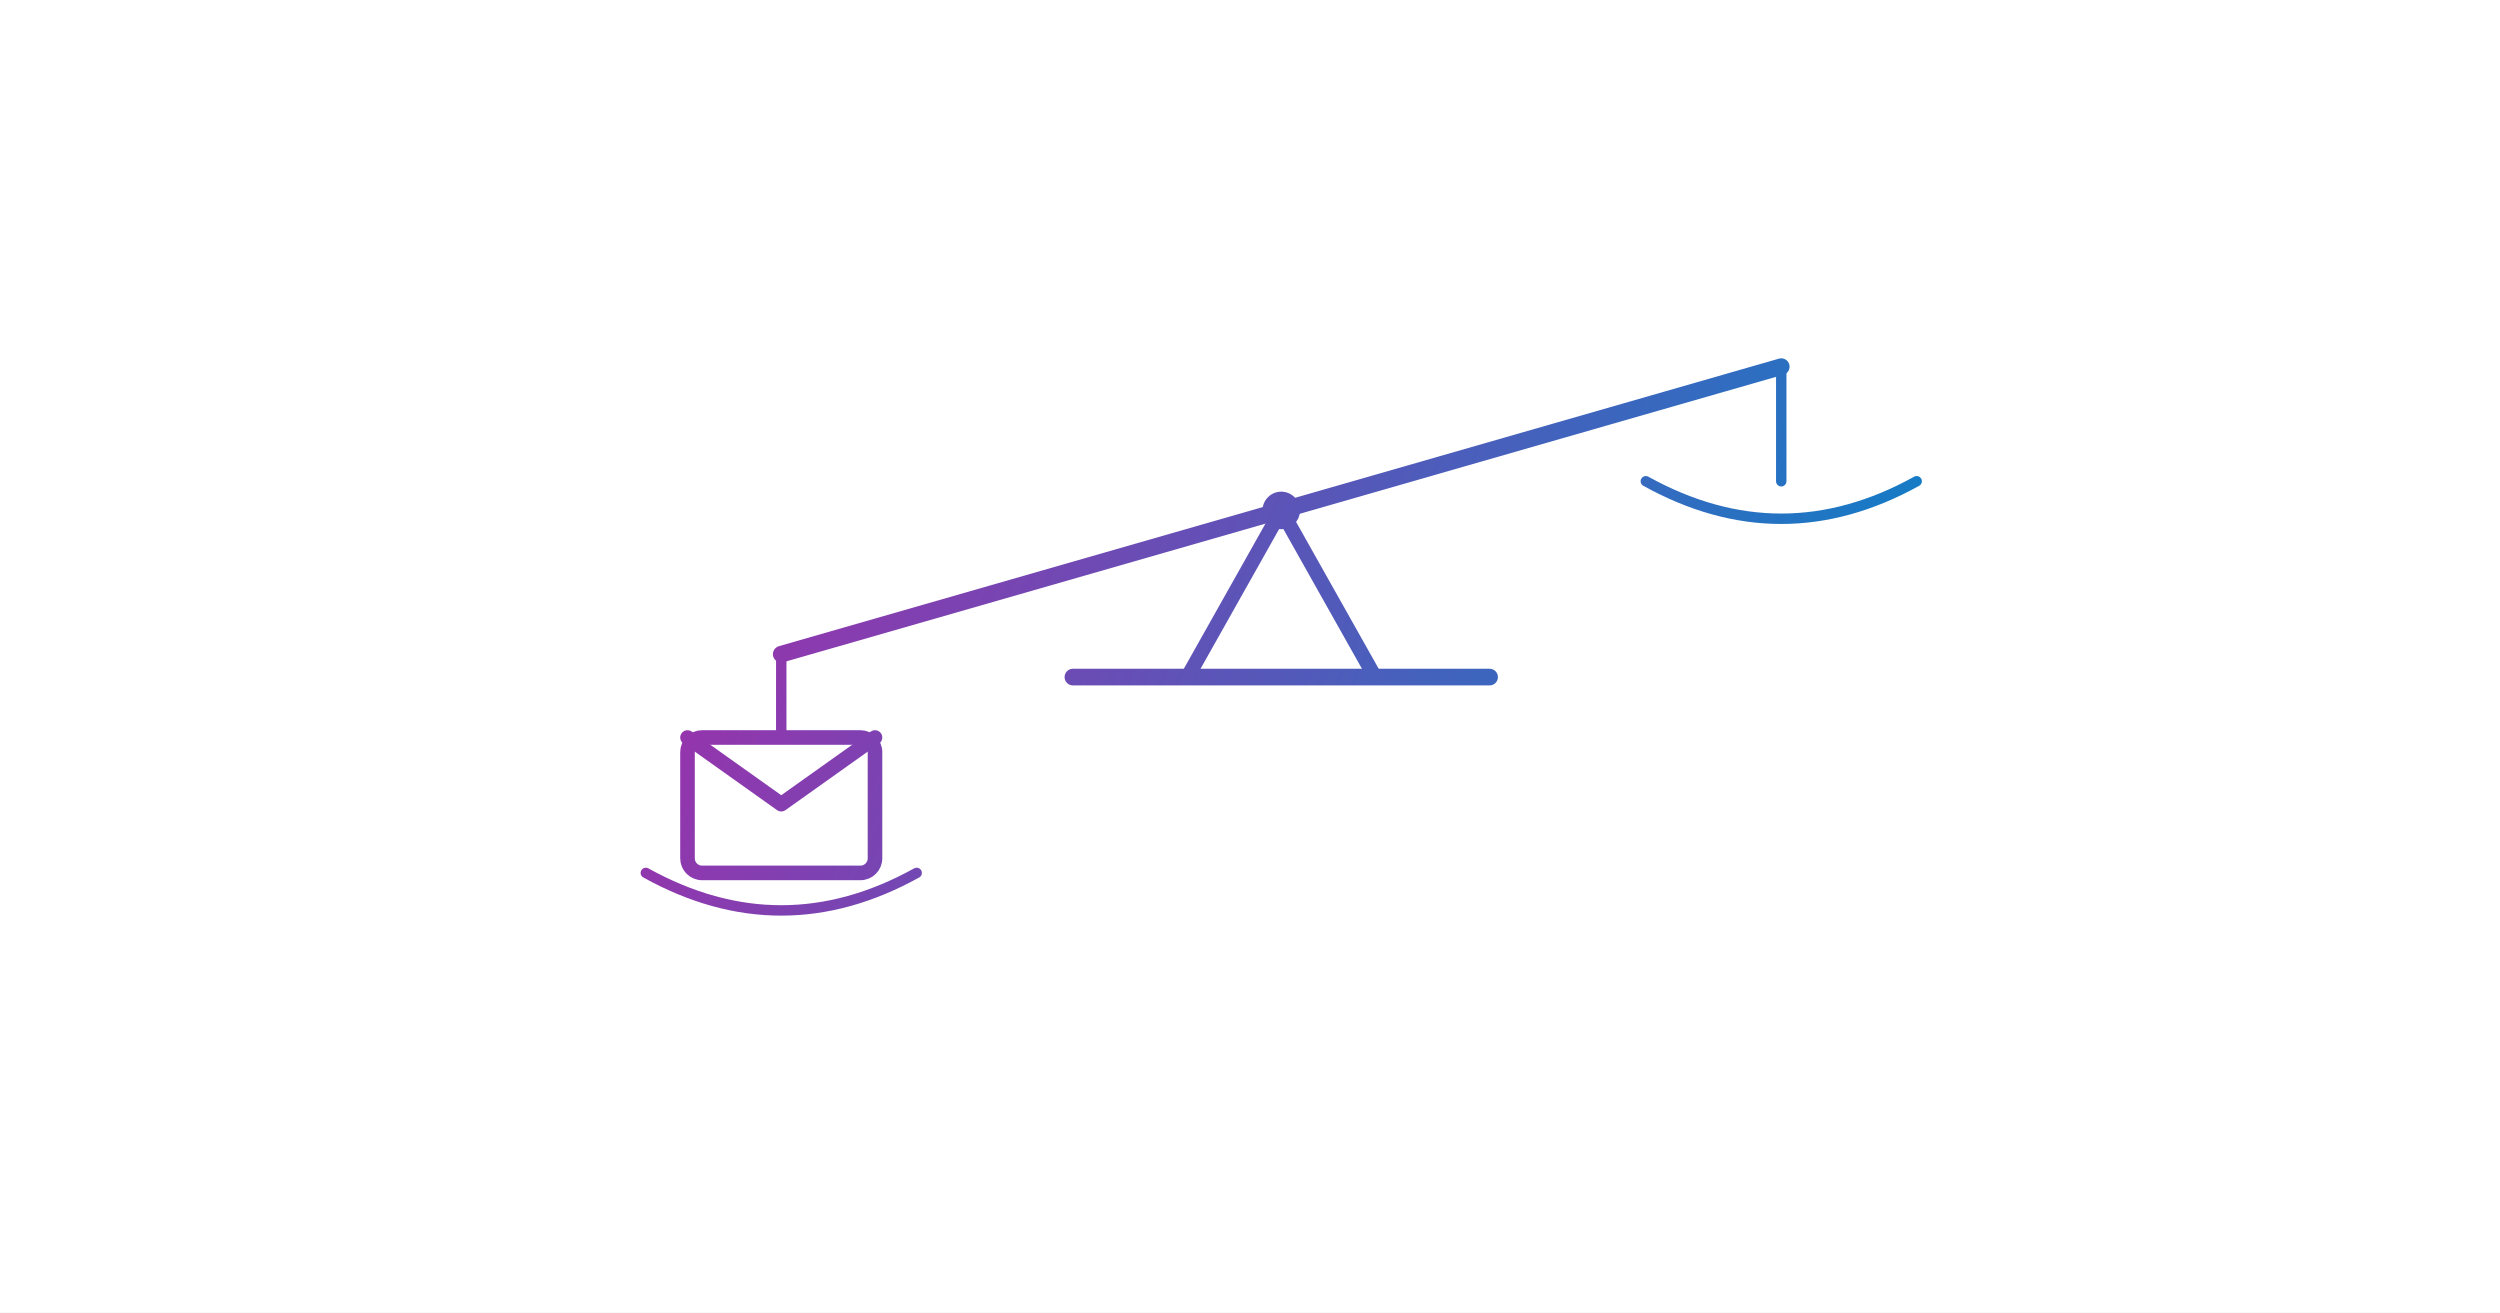
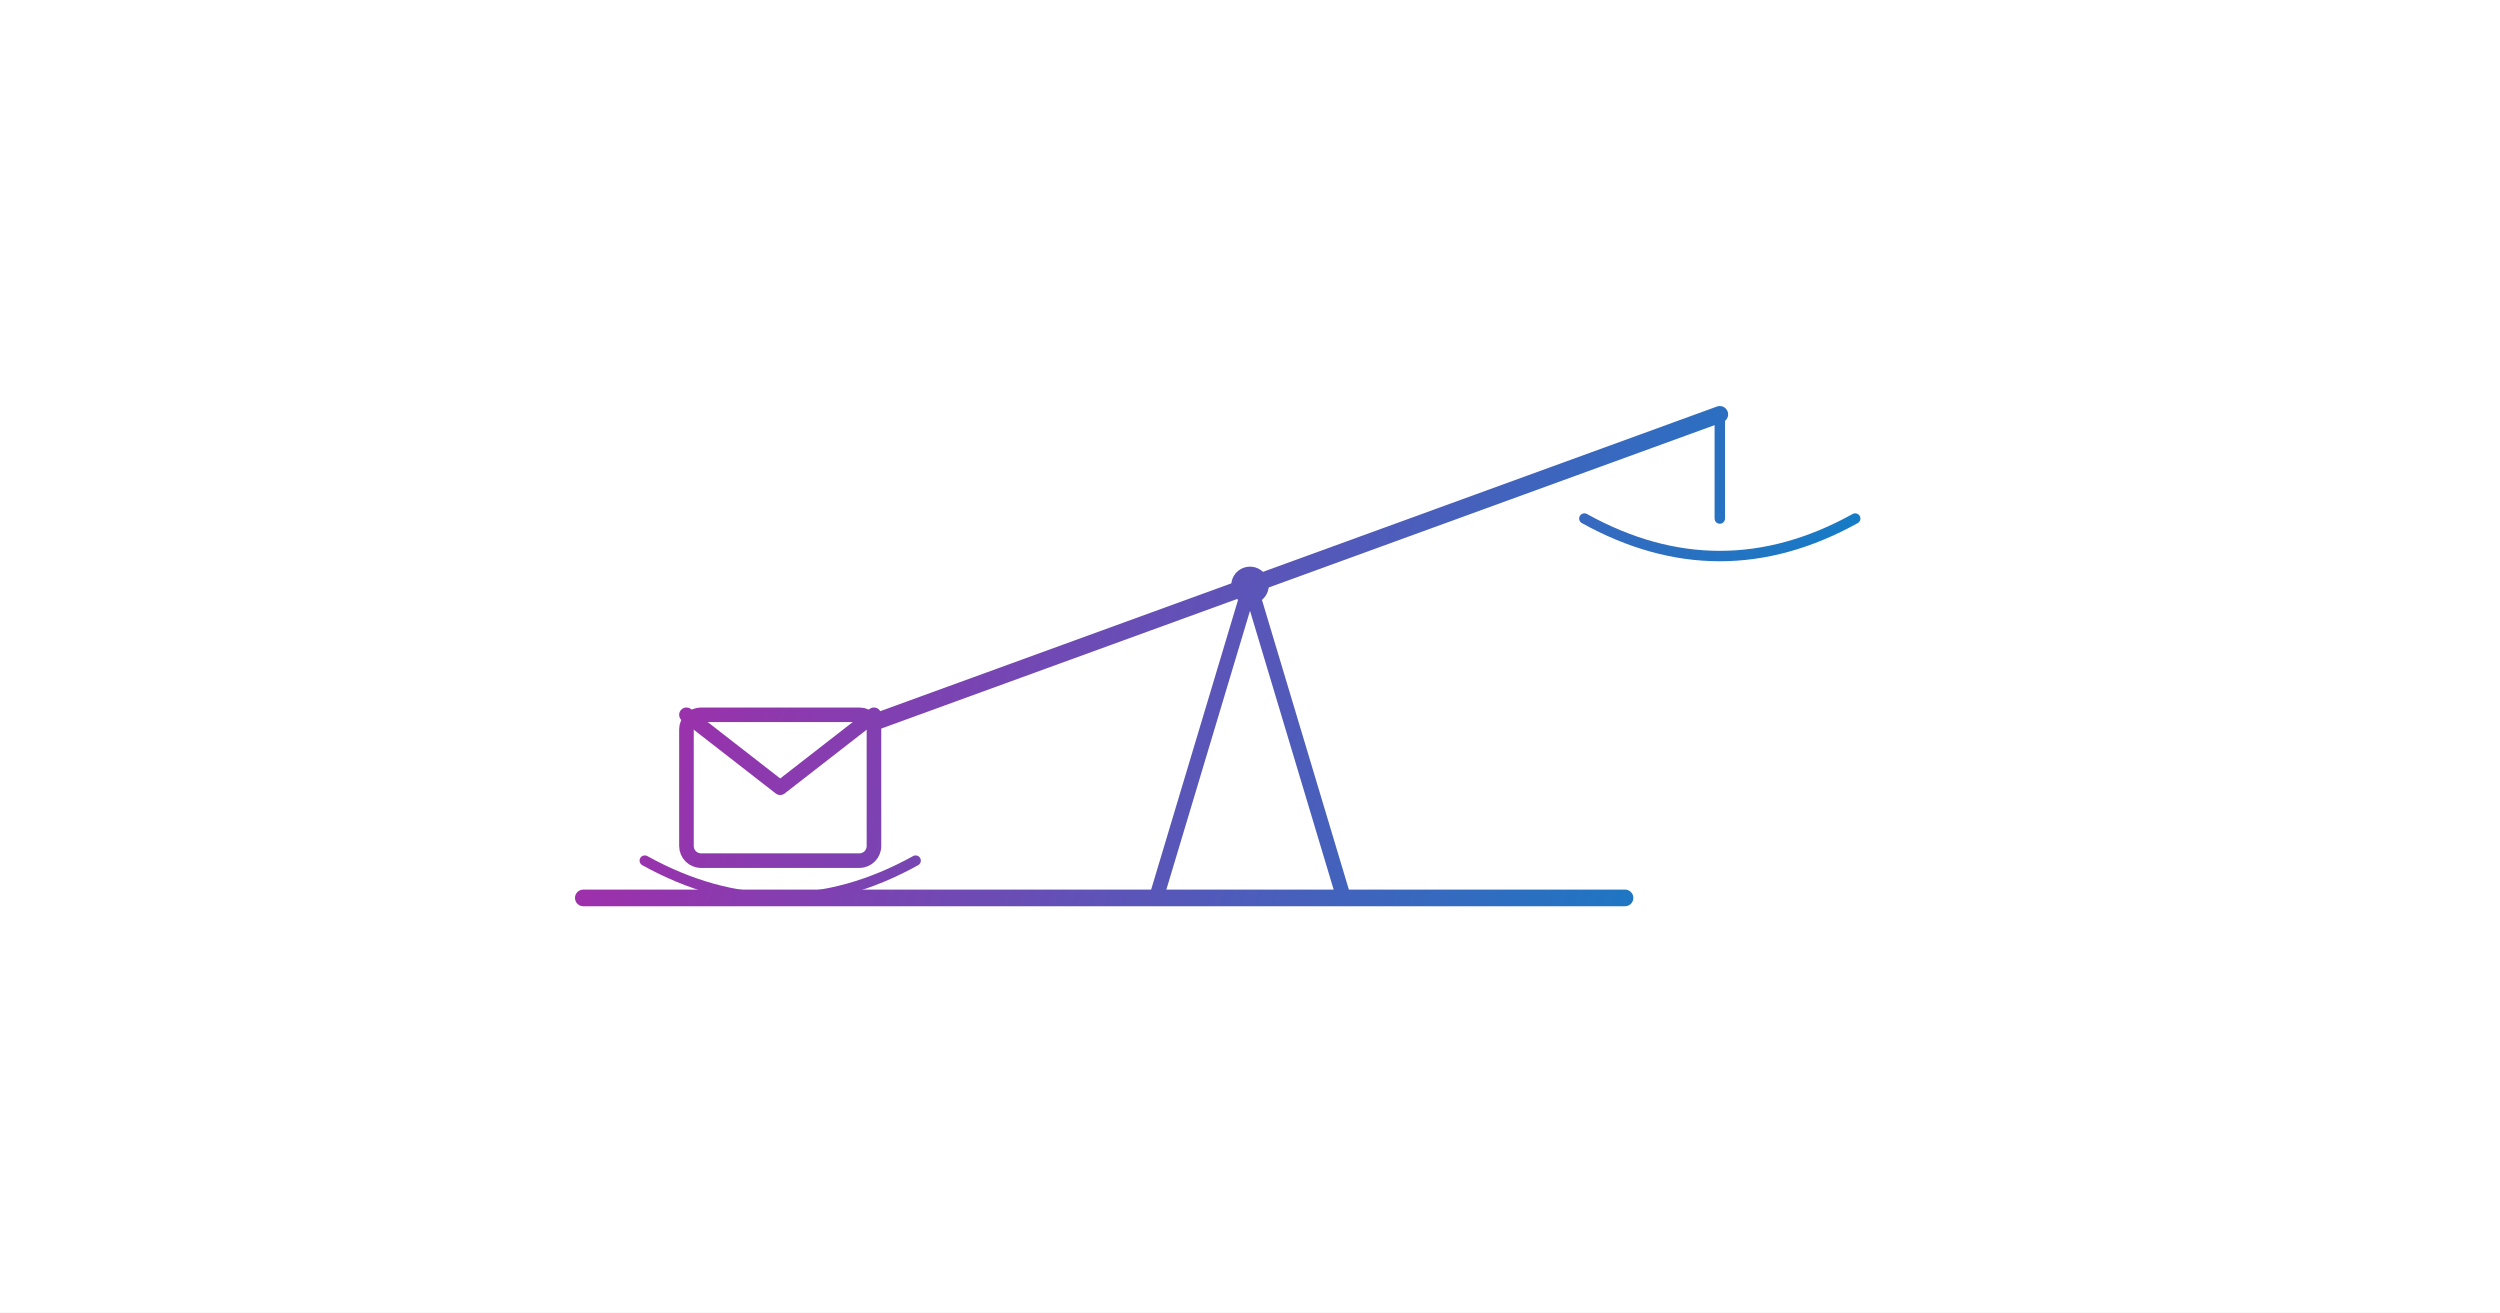
<svg xmlns="http://www.w3.org/2000/svg" width="1200" height="630" viewBox="0 0 1200 630">
  <rect width="1200" height="630" fill="#FFFFFF" />
  <defs>
-     <linearGradient id="gradNewsletterThumb" gradientUnits="userSpaceOnUse" x1="280" y1="170" x2="910" y2="460">
+     <linearGradient id="gradNewsletterThumb" gradientUnits="userSpaceOnUse" x1="290" y1="190" x2="900" y2="440">
      <stop offset="0%" style="stop-color:#b324a7" />
      <stop offset="100%" style="stop-color:#0087c9" />
    </linearGradient>
  </defs>
  <g>
-     <line x1="515" y1="325" x2="715" y2="325" stroke="url(#gradNewsletterThumb)" stroke-width="8" stroke-linecap="round" />
-     <polygon points="615,245 570,325 660,325" fill="none" stroke="url(#gradNewsletterThumb)" stroke-width="7" stroke-linejoin="round" />
-     <line x1="375" y1="314" x2="855" y2="176" stroke="url(#gradNewsletterThumb)" stroke-width="8" stroke-linecap="round" />
-     <circle cx="615" cy="245" r="9" fill="url(#gradNewsletterThumb)" />
-     <line x1="375" y1="314" x2="375" y2="354" stroke="url(#gradNewsletterThumb)" stroke-width="5" stroke-linecap="round" />
-     <path d="M310,419 Q375,455 440,419" fill="none" stroke="url(#gradNewsletterThumb)" stroke-width="5" stroke-linecap="round" />
-     <line x1="855" y1="176" x2="855" y2="231" stroke="url(#gradNewsletterThumb)" stroke-width="5" stroke-linecap="round" />
-     <path d="M790,231 Q855,267 920,231" fill="none" stroke="url(#gradNewsletterThumb)" stroke-width="5" stroke-linecap="round" />
-     <rect x="330" y="354" width="90" height="65" rx="7" fill="#FFFFFF" stroke="url(#gradNewsletterThumb)" stroke-width="7" />
-     <polyline points="330,354 375,386 420,354" fill="none" stroke="url(#gradNewsletterThumb)" stroke-width="7" stroke-linejoin="round" stroke-linecap="round" />
+     <line x1="280" y1="431" x2="780" y2="431" stroke="url(#gradNewsletterThumb)" stroke-width="8" stroke-linecap="round" />
+     <polygon points="600,281 555,431 645,431" fill="none" stroke="url(#gradNewsletterThumb)" stroke-width="7" stroke-linejoin="round" />
+     <line x1="374.5" y1="363.1" x2="825.5" y2="198.9" stroke="url(#gradNewsletterThumb)" stroke-width="8" stroke-linecap="round" />
+     <circle cx="600" cy="281" r="9" fill="url(#gradNewsletterThumb)" />
+     <line x1="374.5" y1="363.1" x2="374.5" y2="413.1" stroke="url(#gradNewsletterThumb)" stroke-width="5" stroke-linecap="round" />
+     <path d="M309.5,413.1 Q374.5,449.1 439.5,413.1" fill="none" stroke="url(#gradNewsletterThumb)" stroke-width="5" stroke-linecap="round" />
+     <line x1="825.5" y1="198.9" x2="825.5" y2="248.9" stroke="url(#gradNewsletterThumb)" stroke-width="5" stroke-linecap="round" />
+     <path d="M760.5,248.9 Q825.5,284.9 890.5,248.9" fill="none" stroke="url(#gradNewsletterThumb)" stroke-width="5" stroke-linecap="round" />
+     <rect x="329.5" y="343.1" width="90" height="70" rx="7" fill="#FFFFFF" stroke="url(#gradNewsletterThumb)" stroke-width="7" />
+     <polyline points="329.5,343.1 374.5,378.1 419.5,343.1" fill="none" stroke="url(#gradNewsletterThumb)" stroke-width="7" stroke-linejoin="round" stroke-linecap="round" />
  </g>
</svg>
